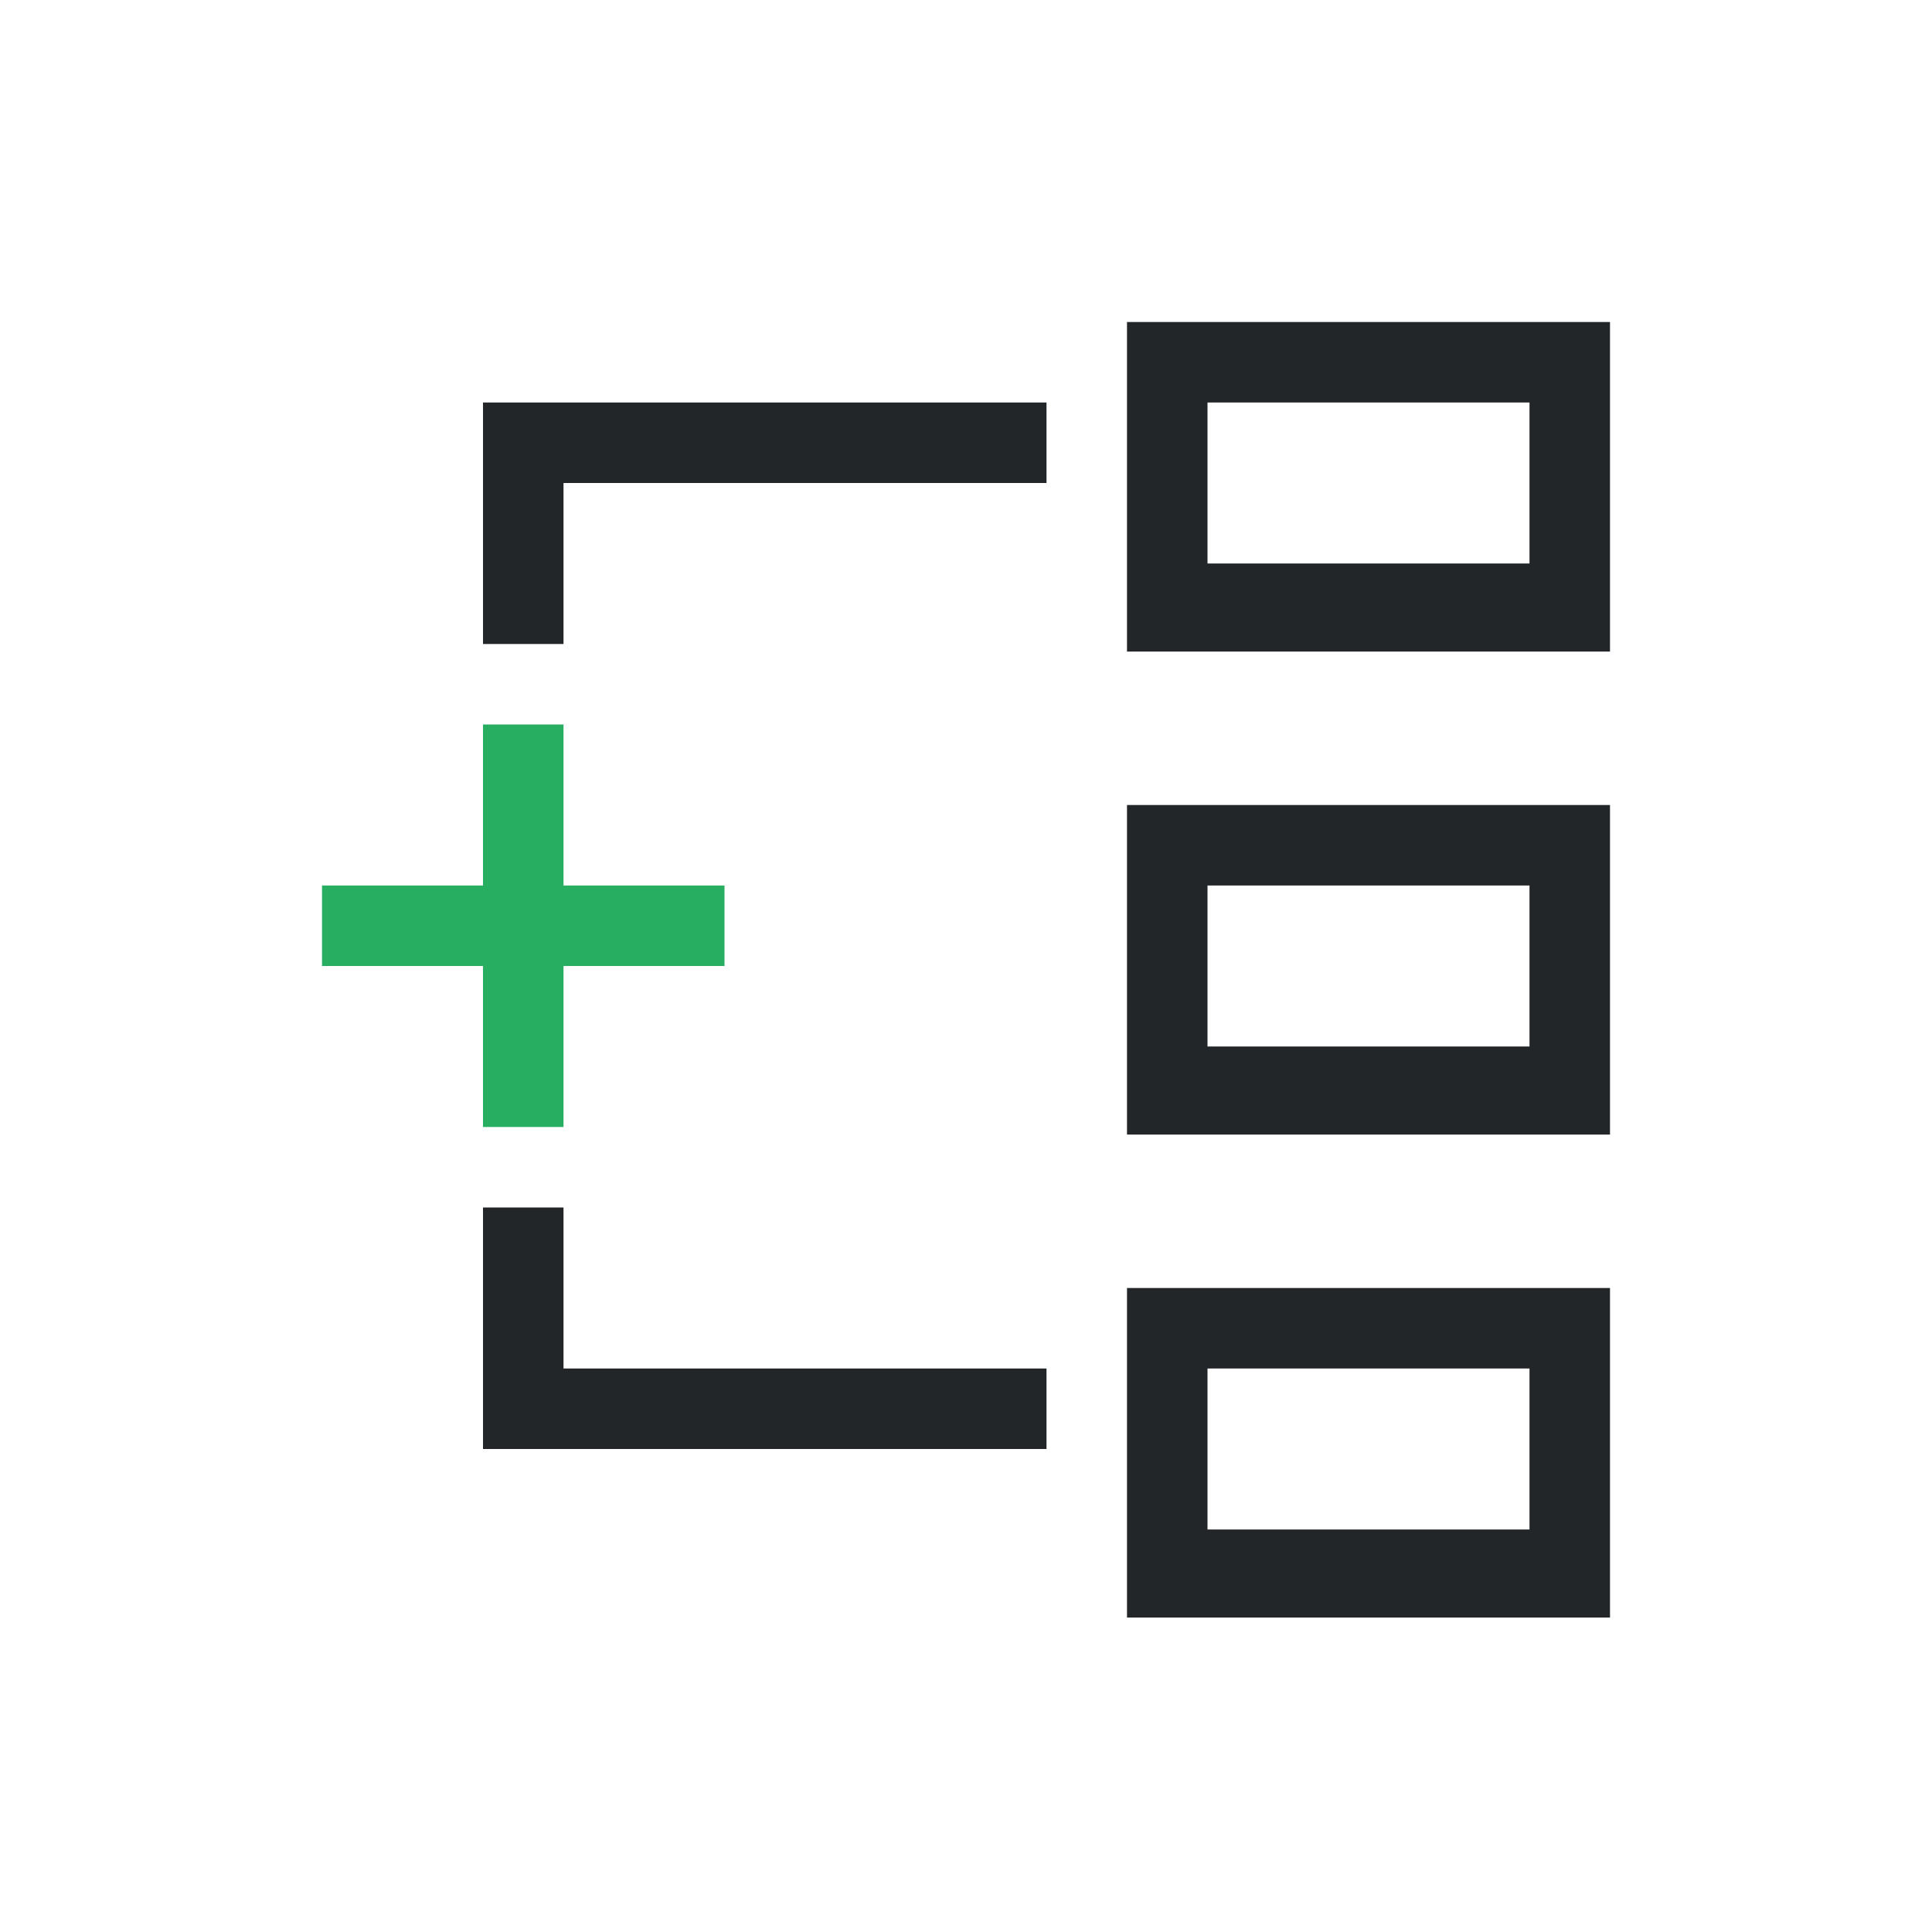
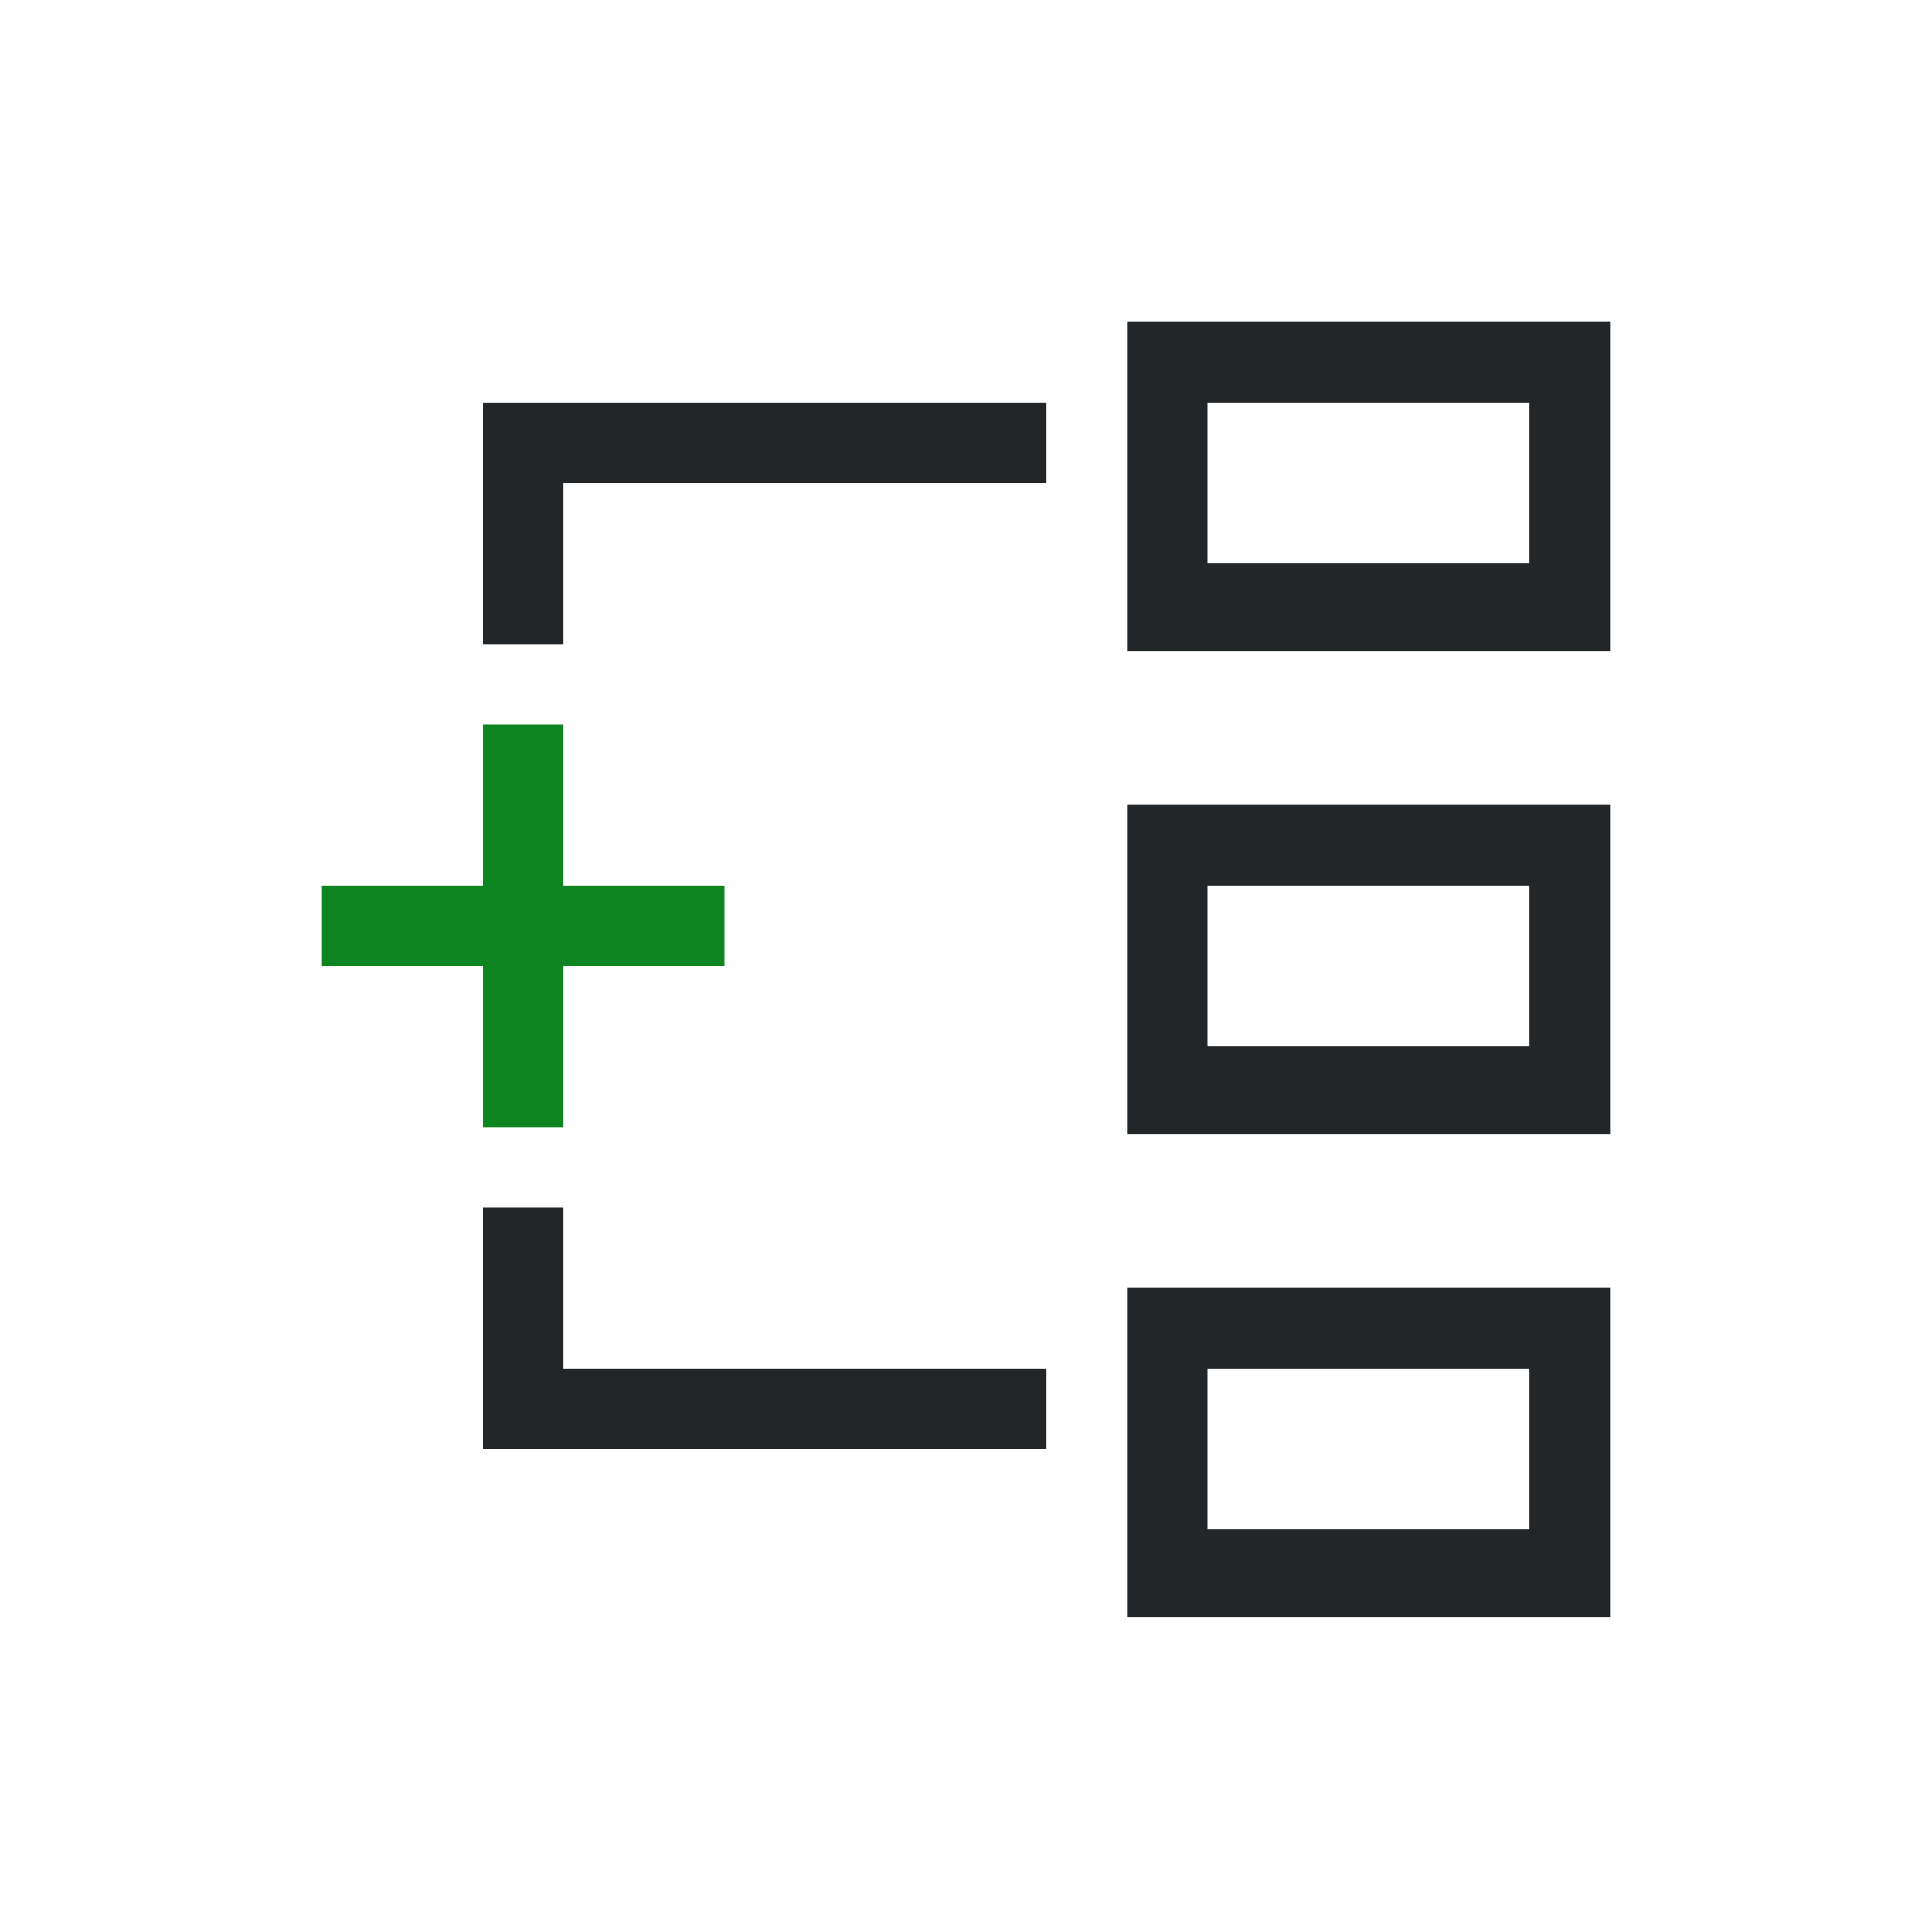
<svg xmlns="http://www.w3.org/2000/svg" viewBox="0 0 24 24">
  <path d="m14 4v4.094h6v-4.094zm-8 1v1 2h1v-2h6v-1zm9 0h4v2h-4zm-1 5v4.094h6v-4.094zm1 1h4v2h-4zm-9 4v2 .094.906h7v-1h-6v-2zm8 1v4.094h6v-4.094zm1 1h4v2h-4z" fill="#232629" />
-   <path d="m6 9v2h-2v1h2v2h1v-2h2v-1h-2v-2z" fill="#27ae60" />
+   <path d="m6 9v2h-2v1h2v2h1v-2h2v-1h-2v-2z" fill="#0e8420" />
</svg>
